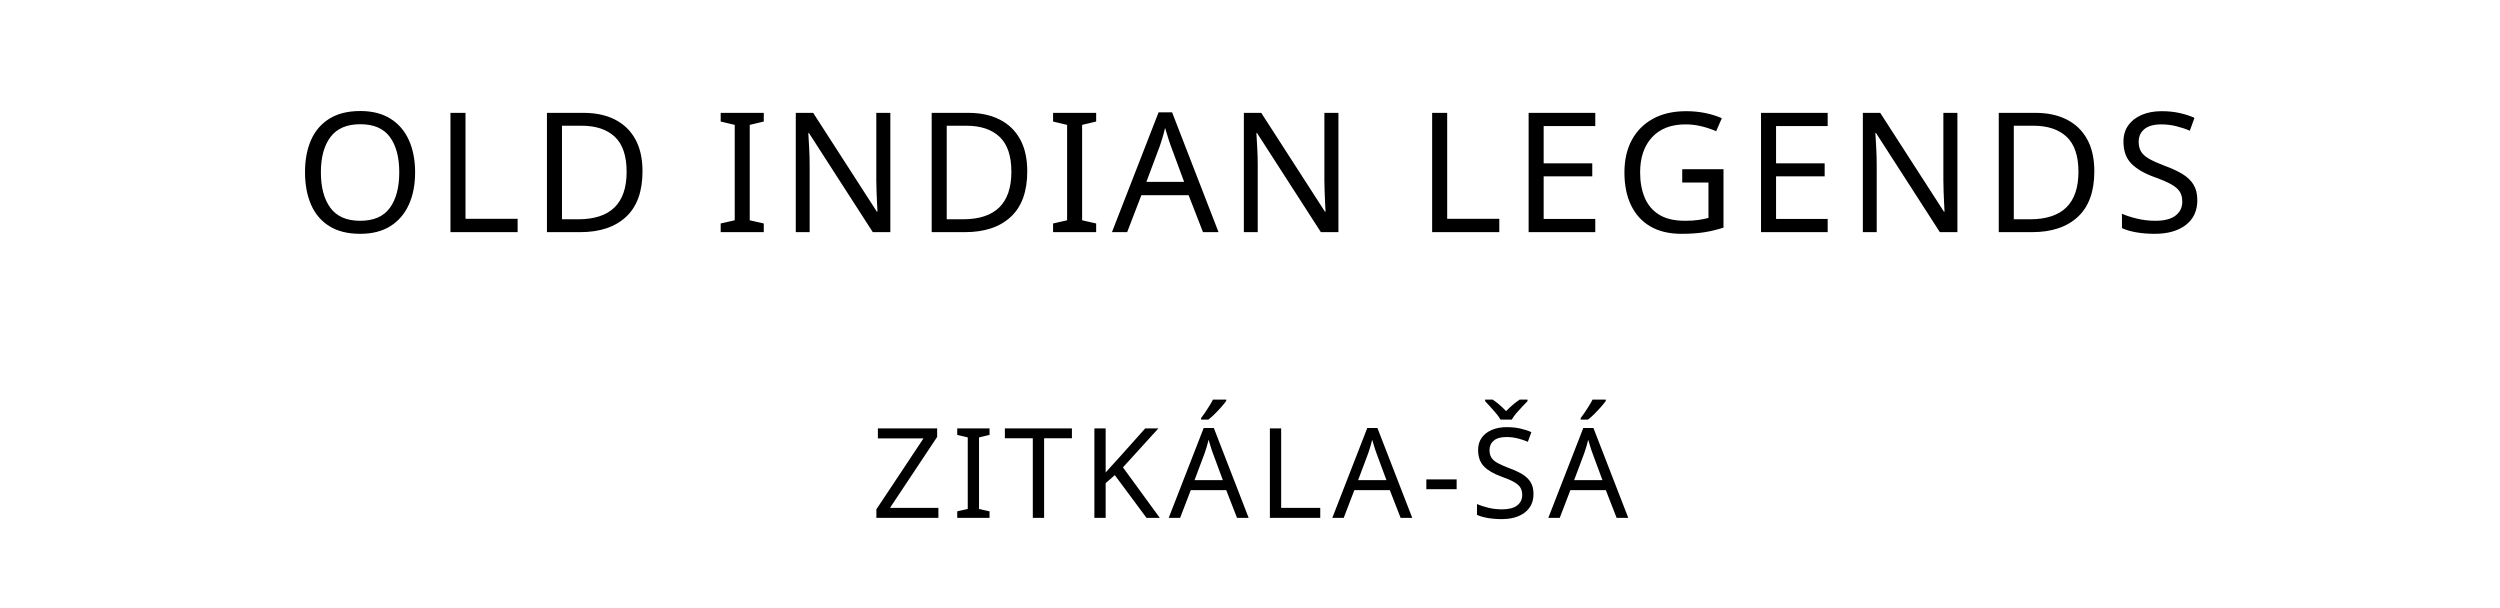
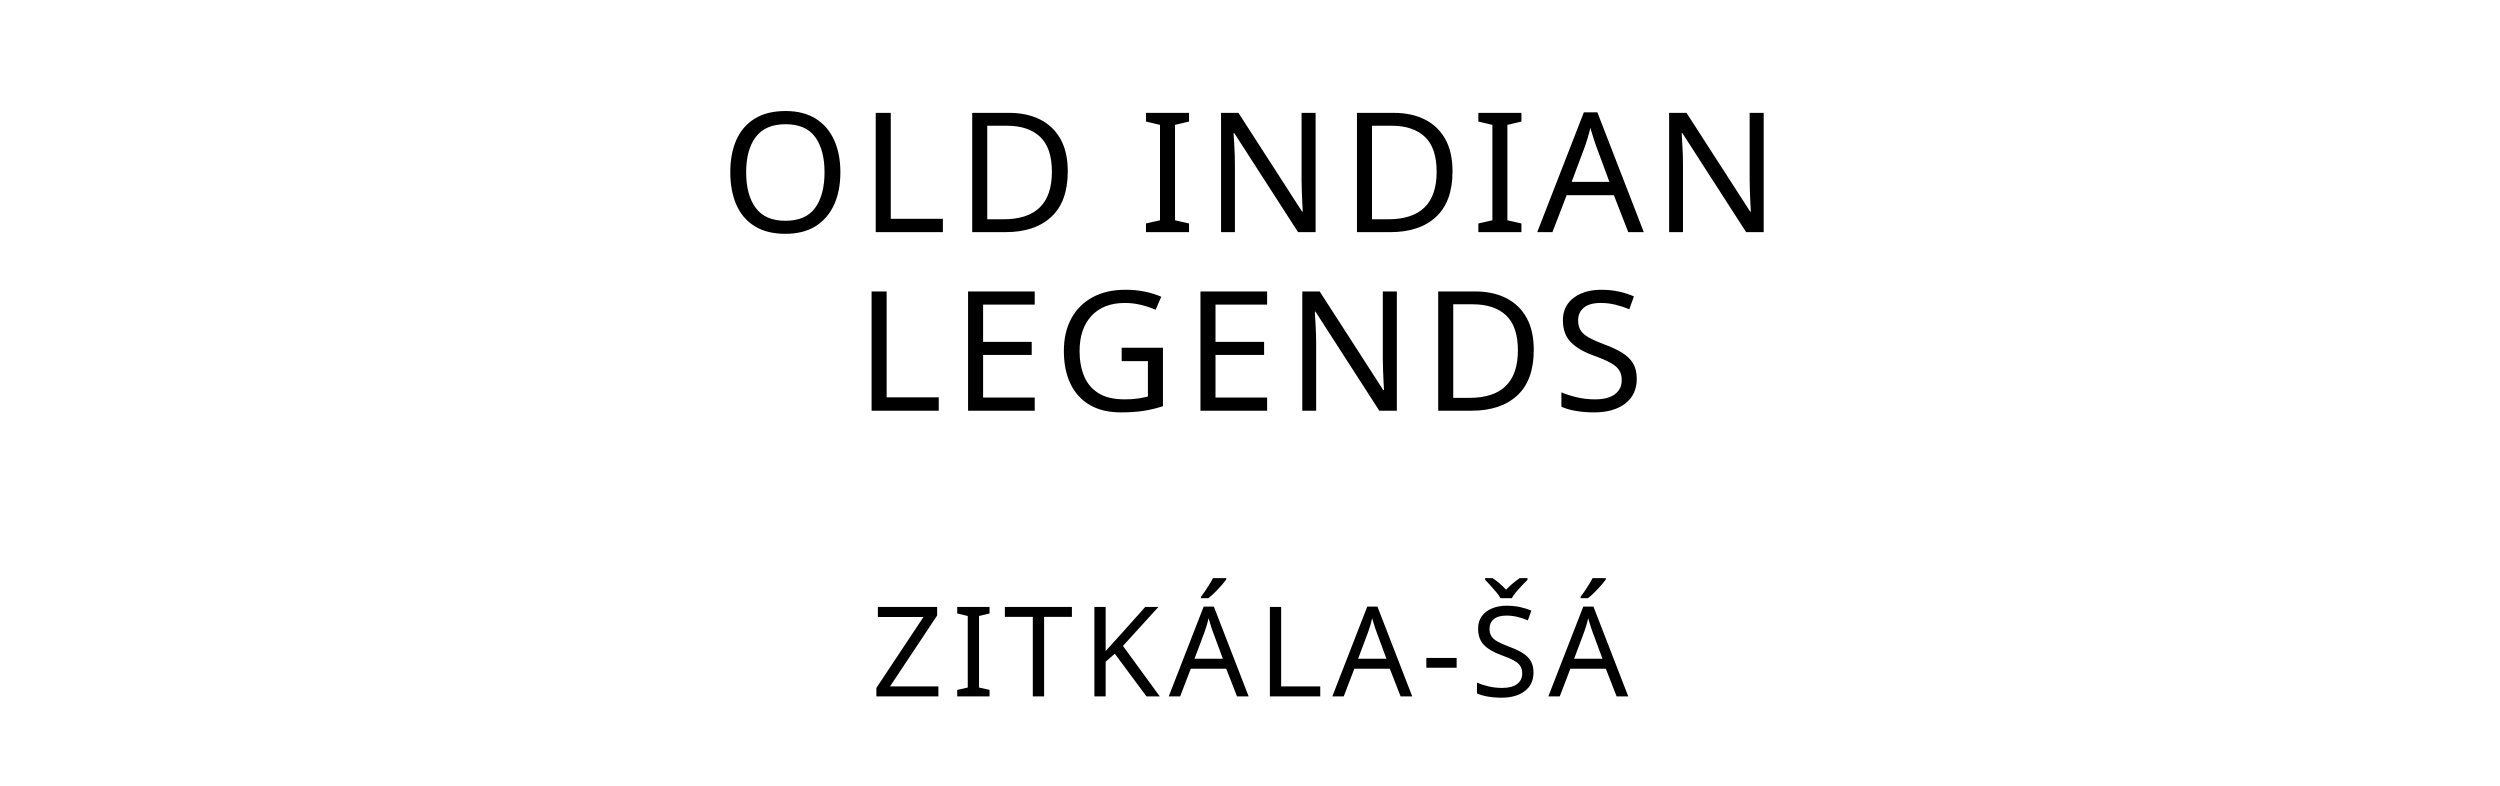
- <svg xmlns="http://www.w3.org/2000/svg" version="1.1" viewBox="0 0 1400 340">
+ <svg xmlns="http://www.w3.org/2000/svg" version="1.1" viewBox="0 0 1400 440">
  <style type="text/css">
		text{
			font-family: "League Spartan";
			letter-spacing: 5px;
			text-anchor: middle;
		}

		.title{
			font-size: 93.567px;
		}

		.author{
			font-size: 70.175px;
		}
	</style>
-   <text class="title" x="700" y="130">OLD INDIAN LEGENDS</text>
-   <text class="author" x="700" y="290">ZITKÁLA-ŠÁ</text>
+   <text class="title" x="700" y="130">OLD INDIAN</text>
+   <text class="title" x="700" y="230">LEGENDS</text>
+   <text class="author" x="700" y="390">ZITKÁLA-ŠÁ</text>
</svg>
